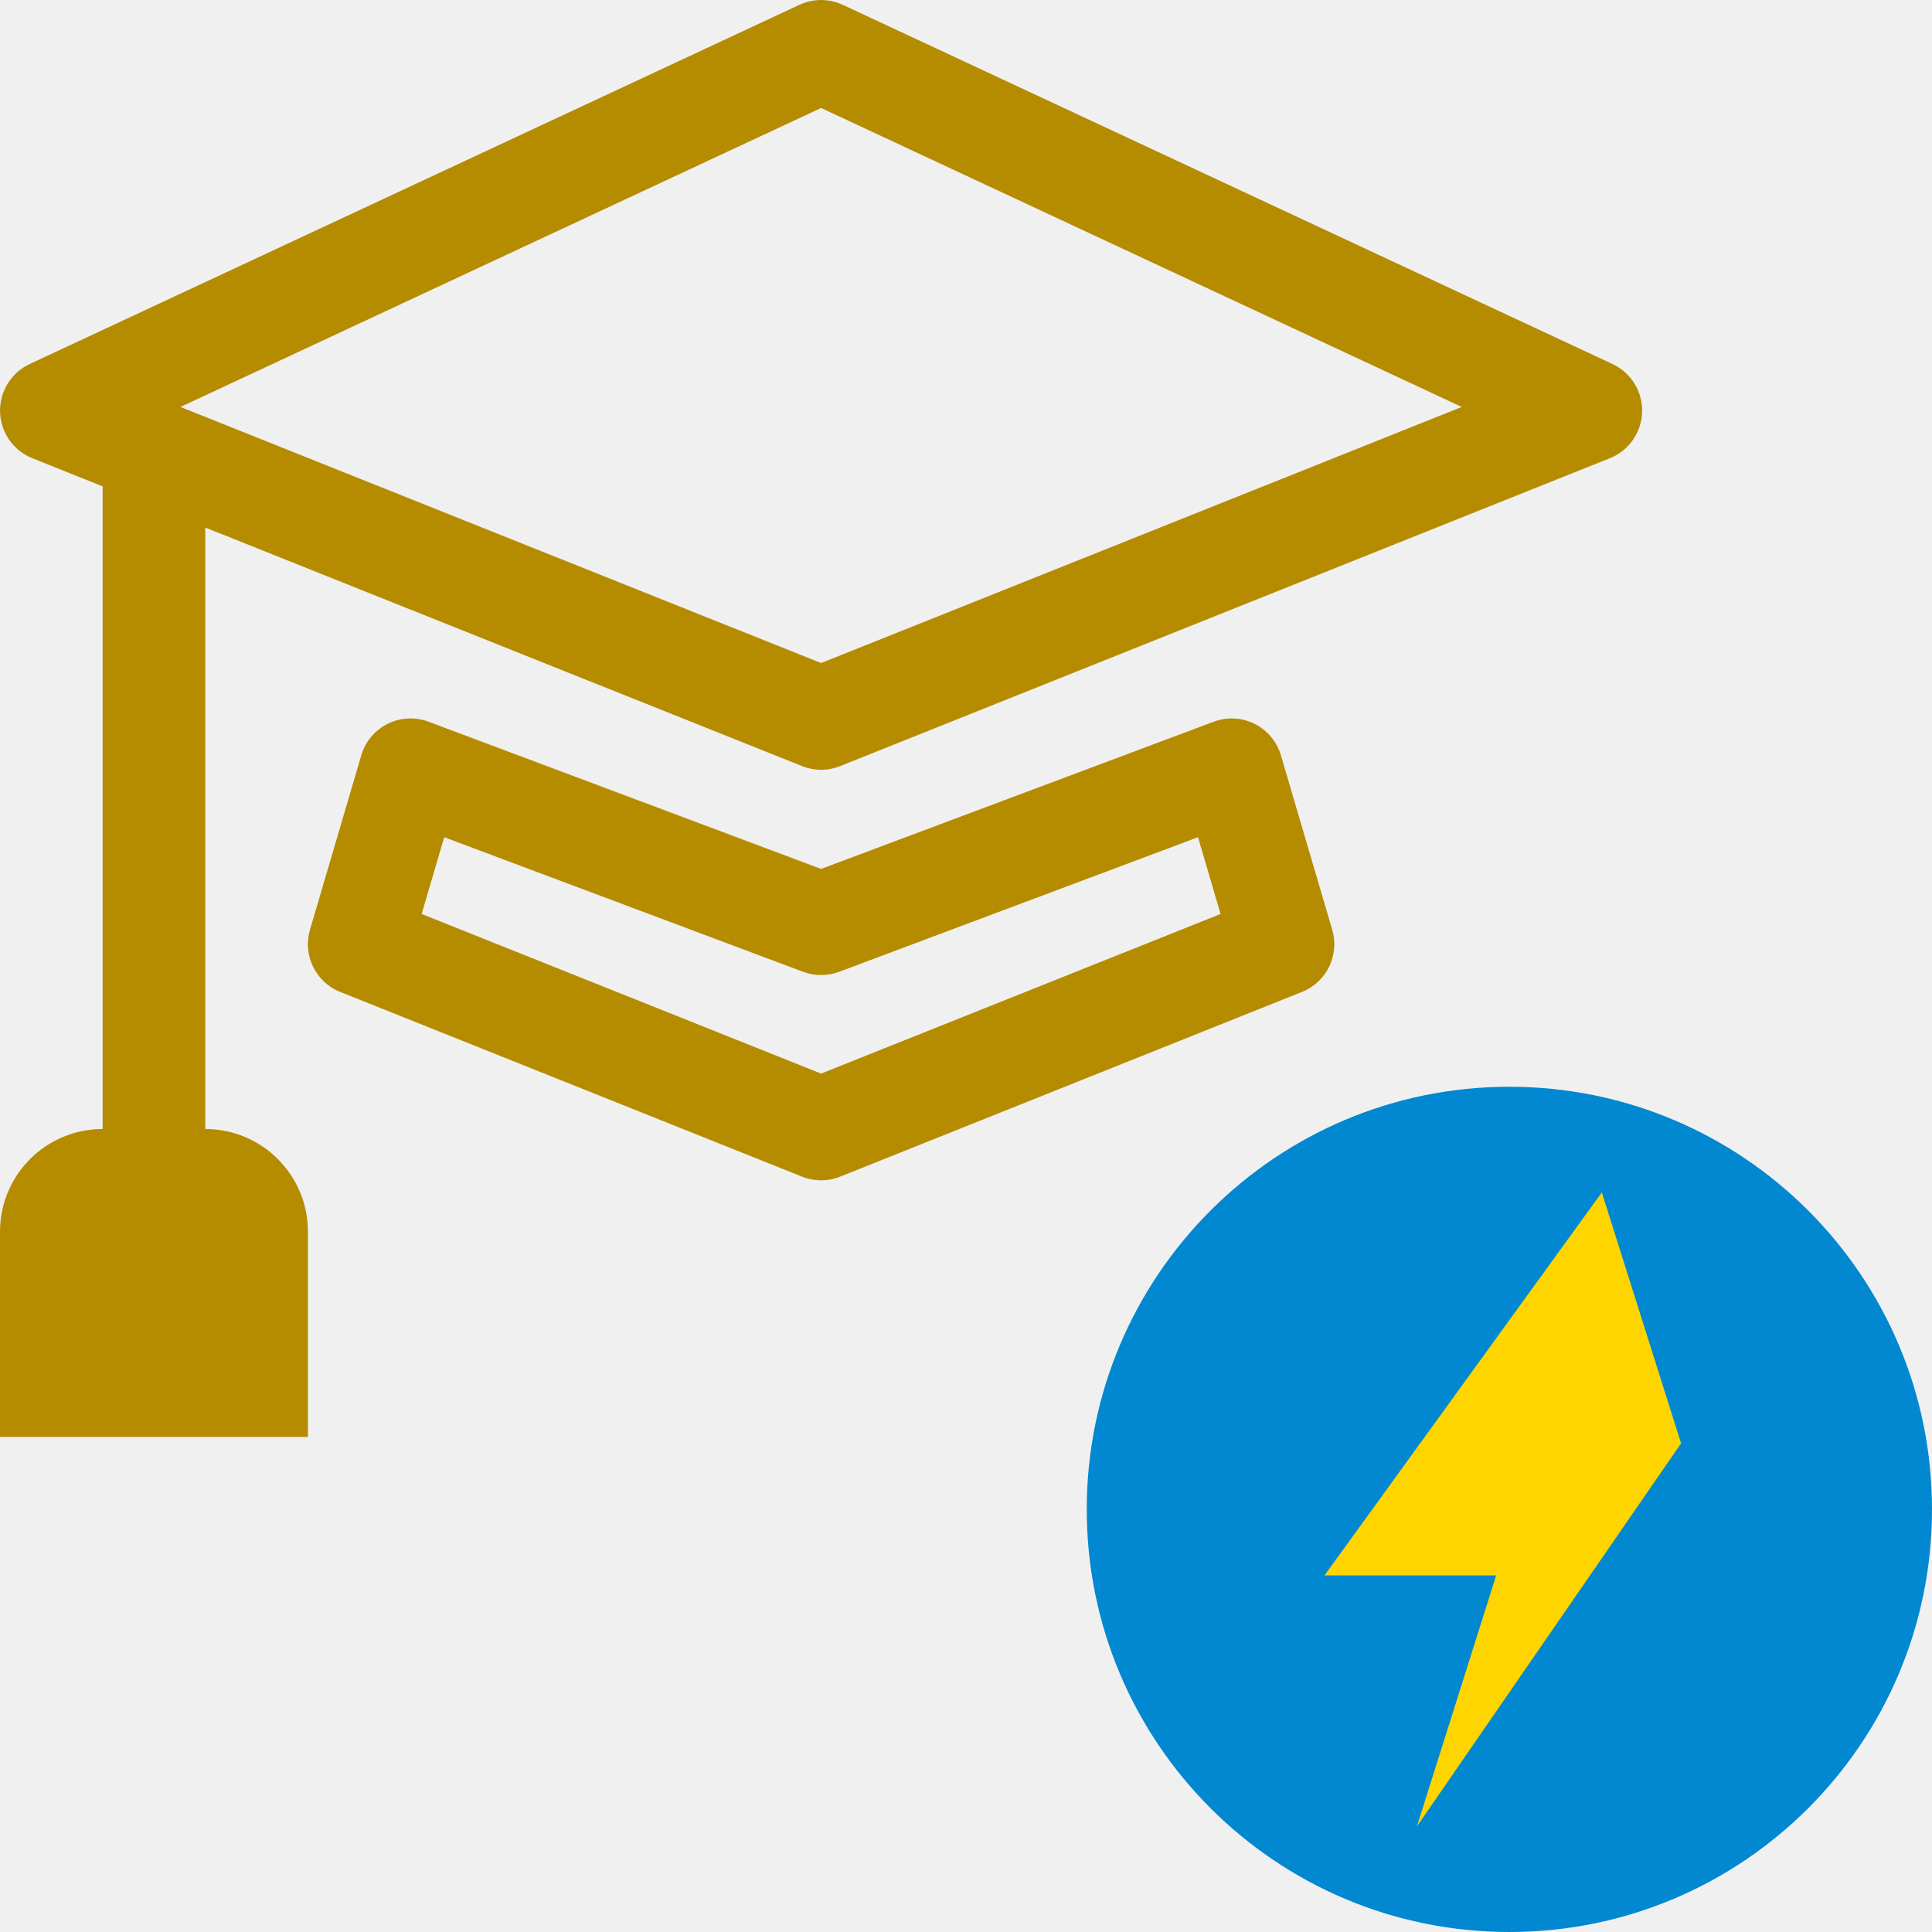
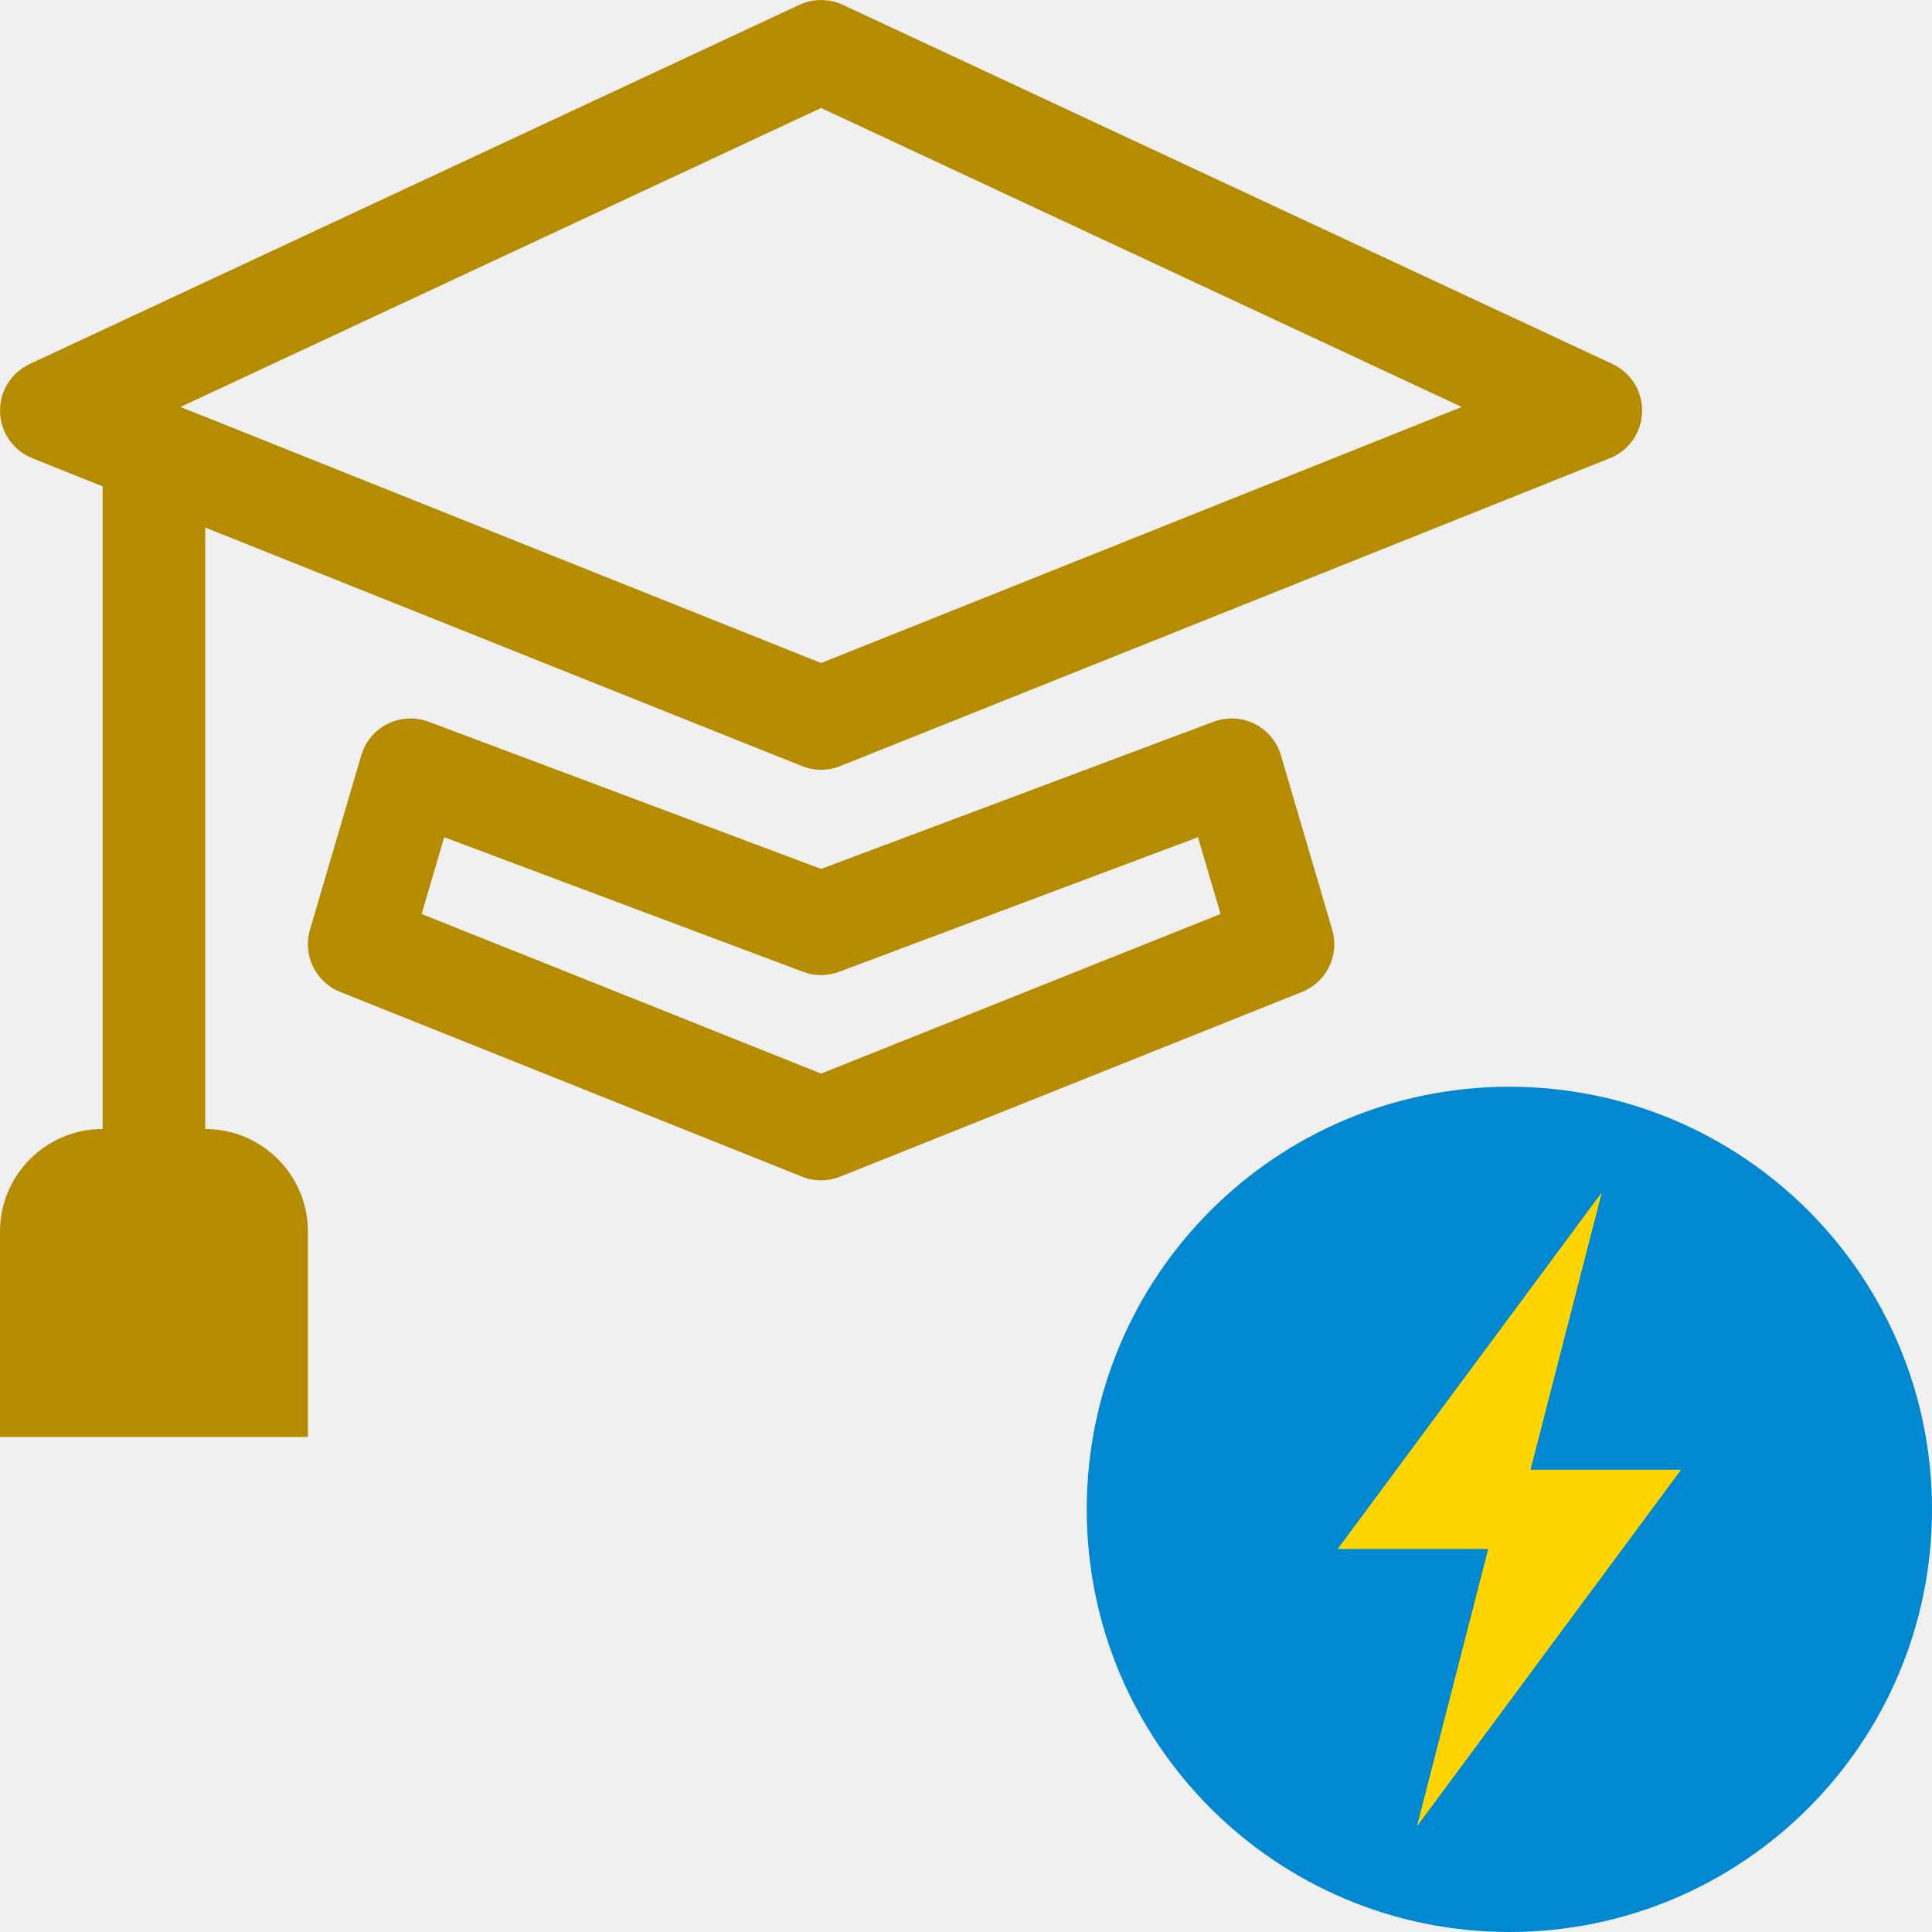
<svg xmlns="http://www.w3.org/2000/svg" viewBox="0 0 32 32" width="32" height="32" role="img" aria-labelledby="title desc">
  <mask id="hilos-mark-gap" maskUnits="userSpaceOnUse" x="0" y="0" width="32" height="32">
    <rect width="32" height="32" fill="#fff" />
    <circle cx="25" cy="25" r="9" fill="#000" />
  </mask>
  <g id="demo-symbol" fill="#B58B00" mask="url(#hilos-mark-gap)">
    <path transform="matrix(-1.7 0 0 1.7 27.2 -3.4)" d="M8.211 2.047a.5.5 0 0 0-.422 0l-7.5 3.5a.5.5 0 0 0 .025.917l7.5 3a.5.5 0 0 0 .372 0L14 7.14V13a1 1 0 0 0-1 1v2h3v-2a1 1 0 0 0-1-1V6.739l.686-.275a.5.5 0 0 0 .025-.917zM8 8.46 1.758 5.965 8 3.052l6.242 2.913z" />
    <path transform="matrix(-1.7 0 0 1.7 27.2 -3.4)" d="M4.176 9.032a.5.5 0 0 0-.656.327l-.5 1.7a.5.5 0 0 0 .294.605l4.5 1.8a.5.5 0 0 0 .372 0l4.5-1.8a.5.5 0 0 0 .294-.605l-.5-1.7a.5.5 0 0 0-.656-.327L8 10.466zm-.068 1.873.22-.748 3.496 1.311a.5.5 0 0 0 .352 0l3.496-1.311.22.748L8 12.46z" />
  </g>
  <g id="hilos-mark">
    <g transform="matrix(0.4375 0 0 0.4375 18 18)">
      <circle cx="16" cy="16" r="16" fill="#0288D1" />
-       <path fill="#FFD500" d="M19.5 4L9 18.5H15.5L12.5 28L22.5 13.5Z" />
+       <path fill="#FFD500" d="M19.5 4L9.5 17.5H15.2L12.5 28L22.5 14.5H16.8Z" />
    </g>
  </g>
</svg>
